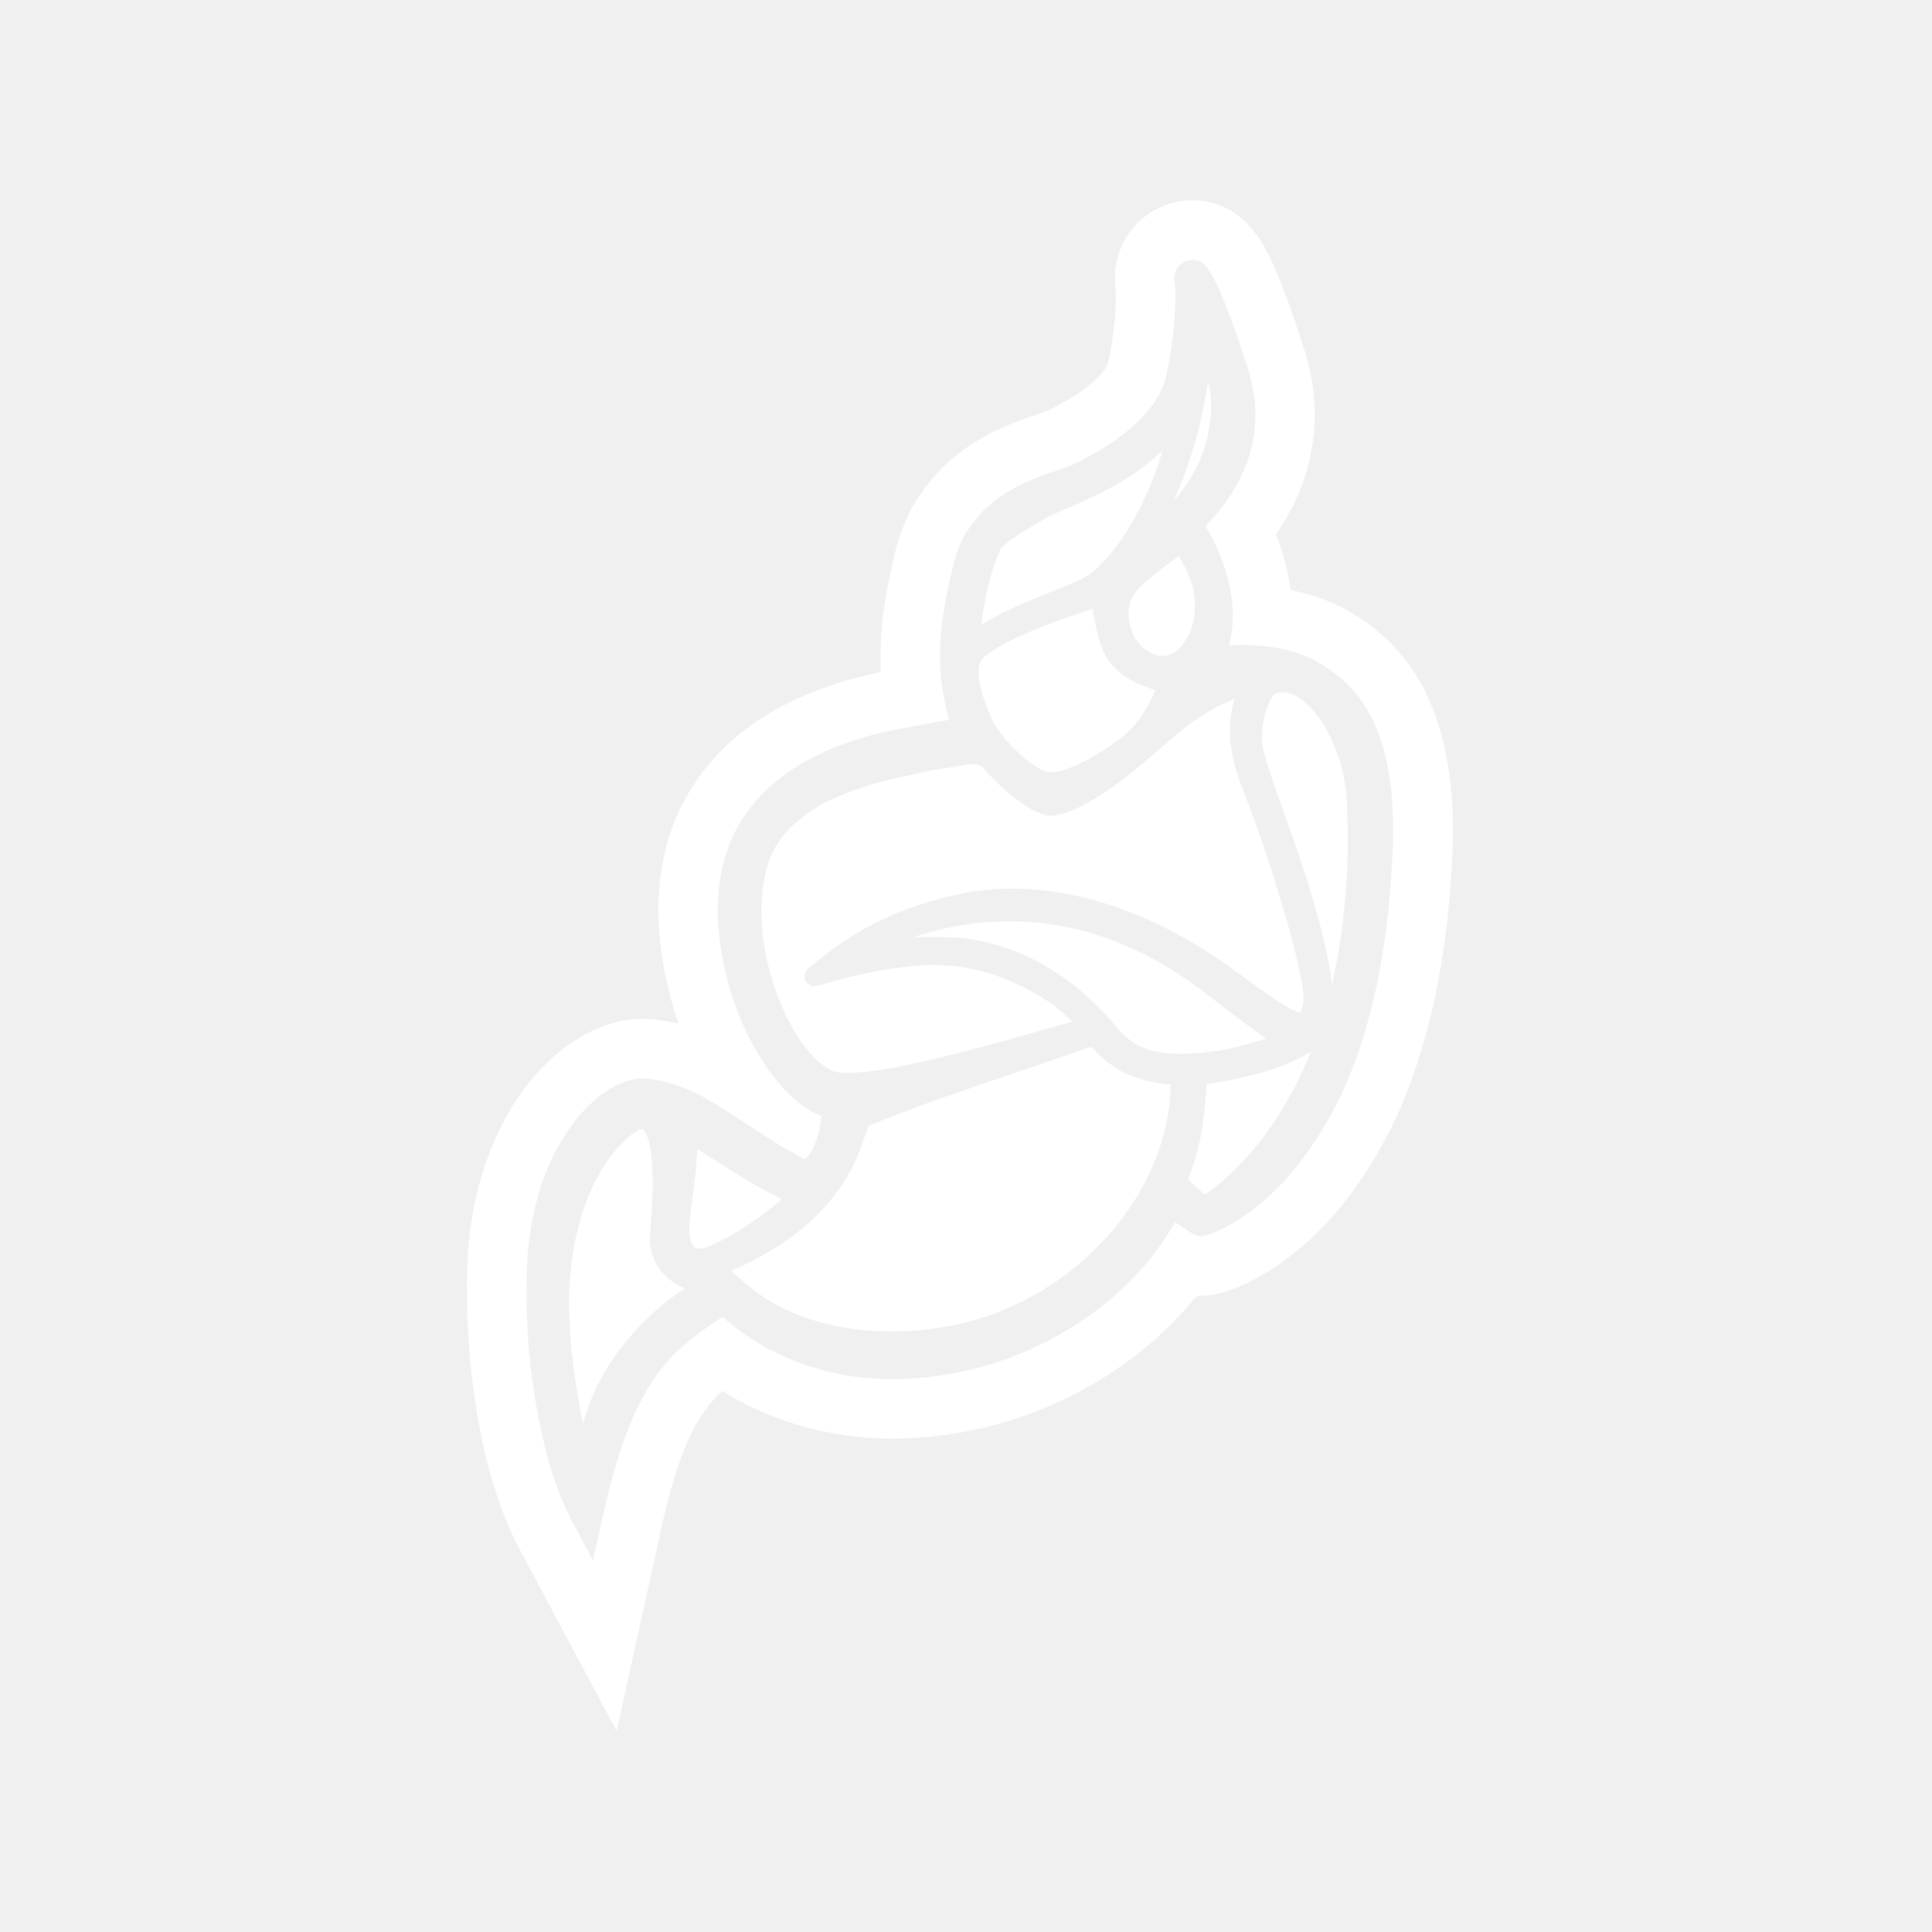
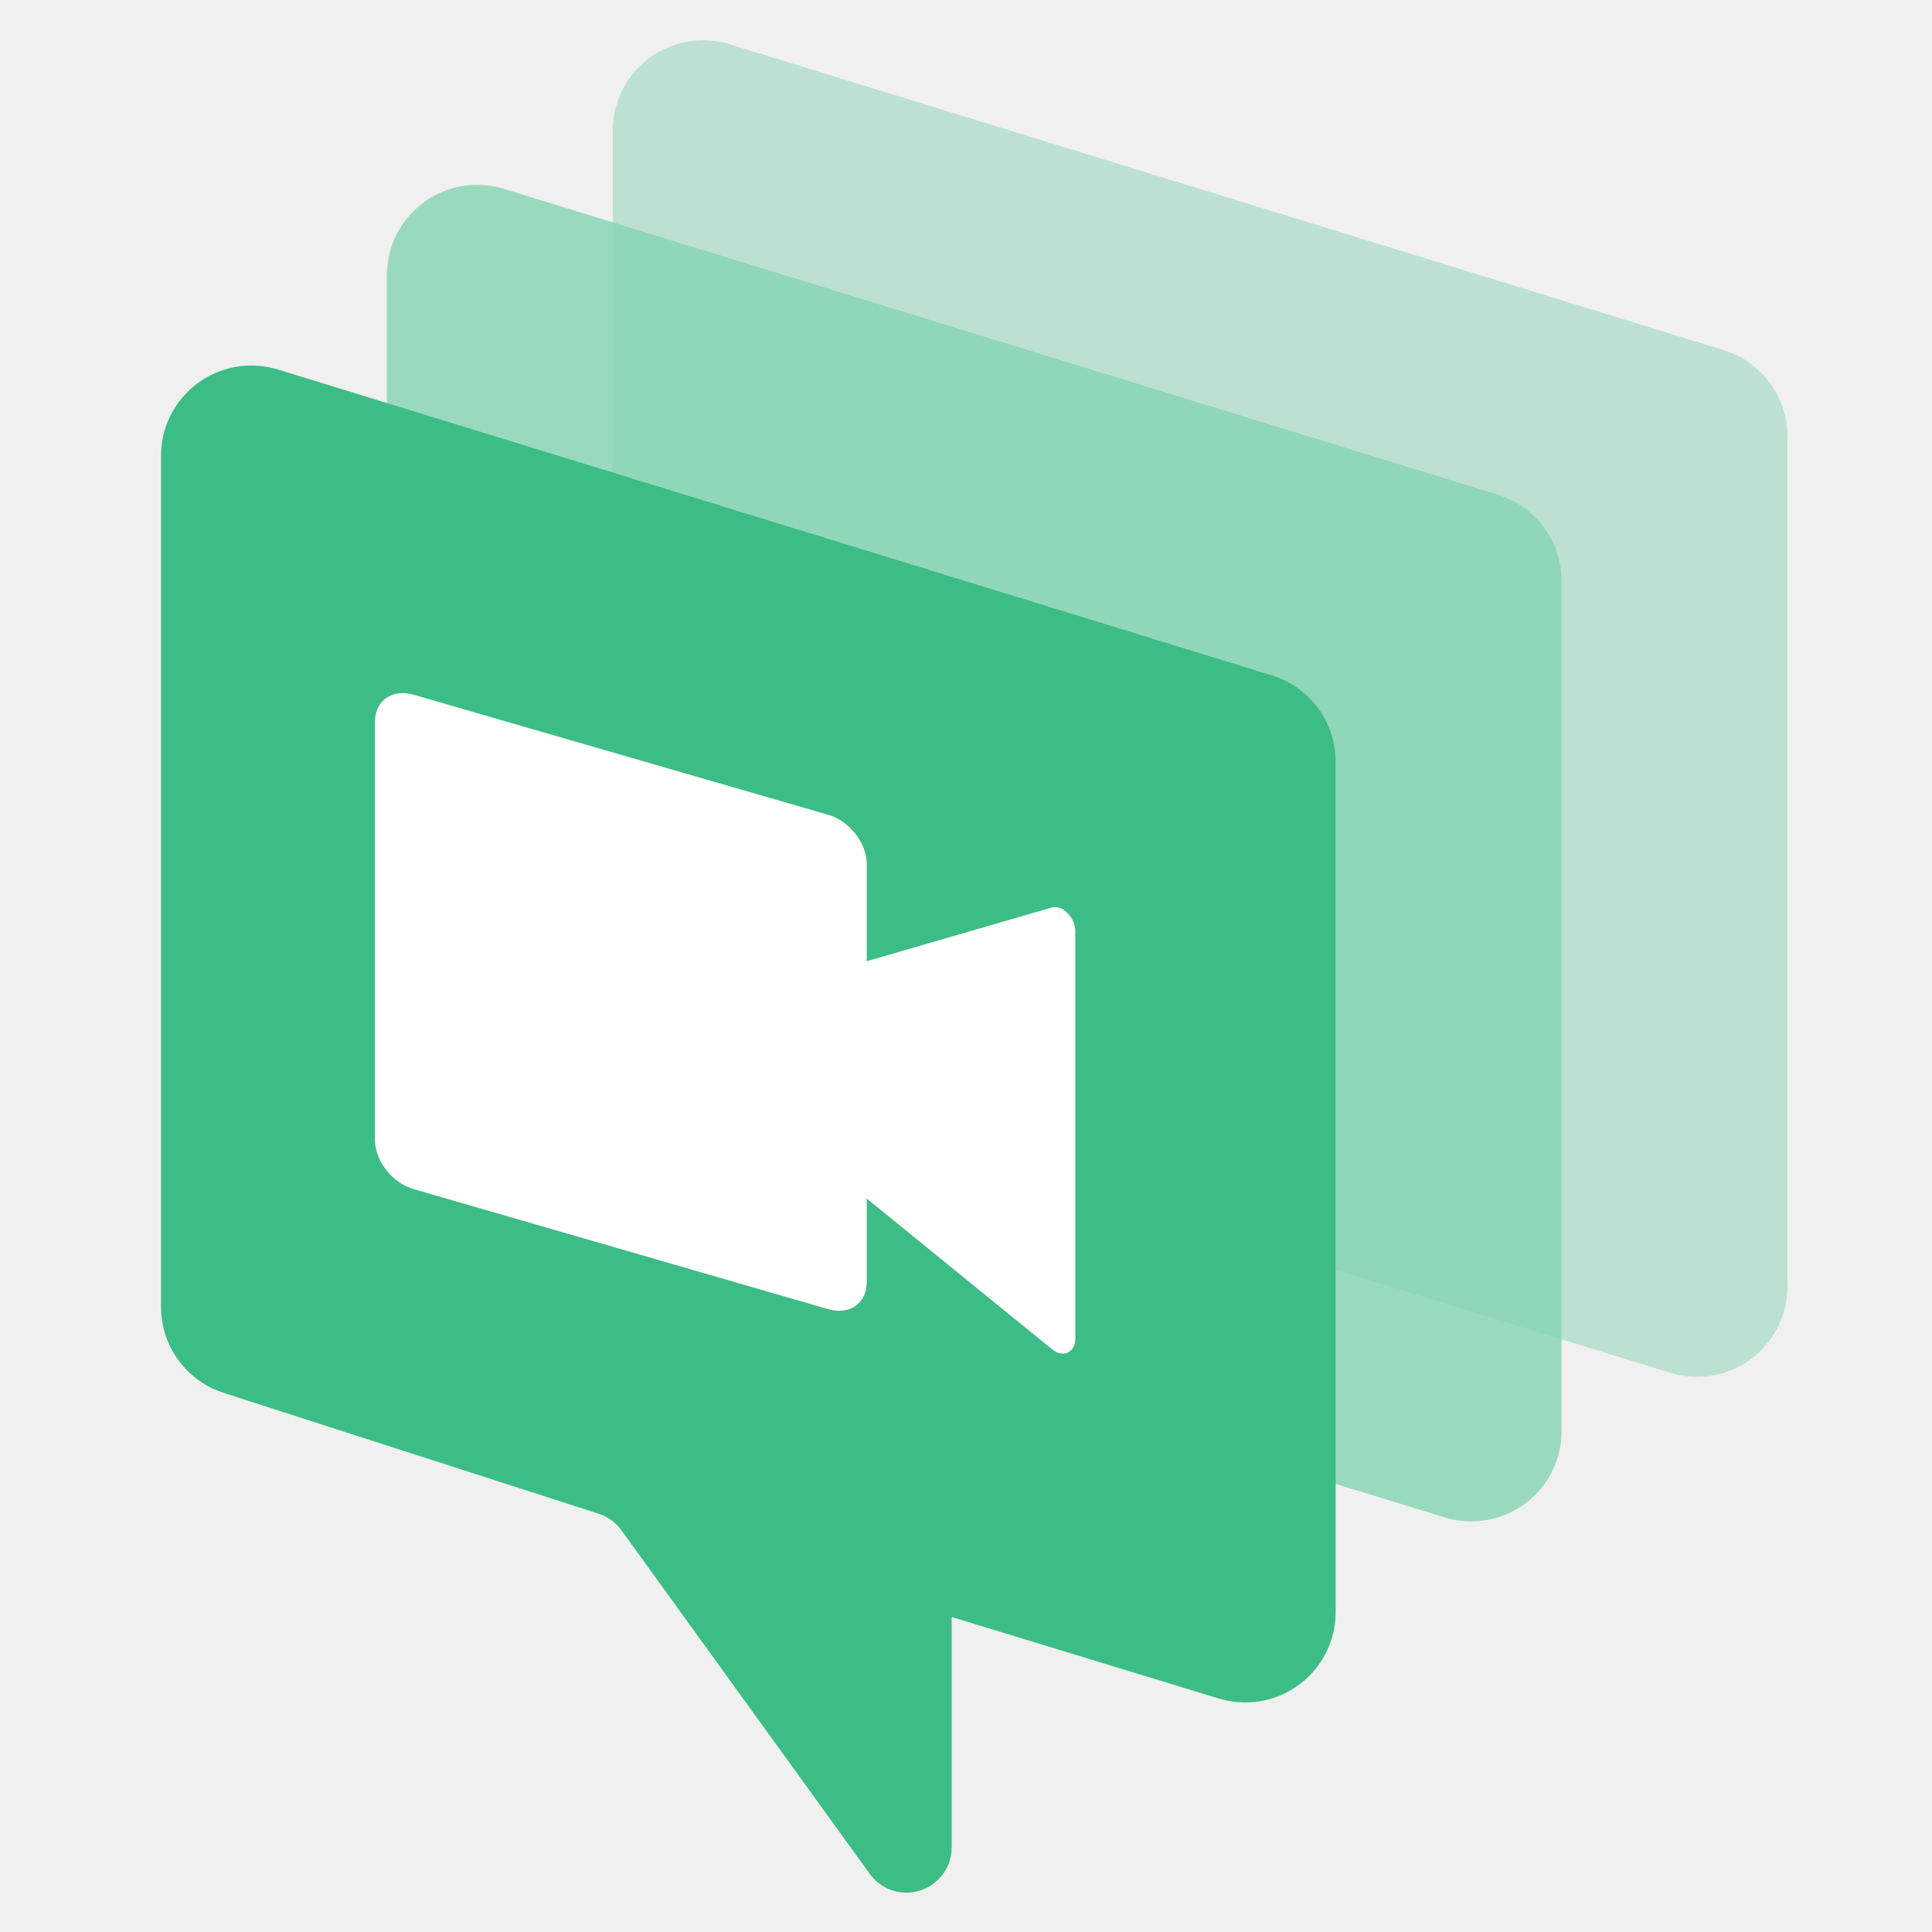
- <svg width="24" height="24" viewBox="0 0 24 24" focusable="false" role="presentation">
-   <g fill="#fff">
-     <path d="M13.016 9.59a.12.12 0 0 0 .039.004c.289 0 .937-.422 1.058-.614l.012-.015.012-.012c.043-.039.16-.254.218-.379-.617-.187-.683-.52-.746-.816a.564.564 0 0 0-.02-.094.78.78 0 0 0-.019-.101c-.918.304-1.195.476-1.347.601-.082.066-.13.254.101.774.117.261.52.62.692.652" />
-     <path d="M10.531 13.328c.543 0 1.688-.324 2.442-.539l.304-.086a.64.64 0 0 0 .043-.012c-.039-.043-.113-.105-.226-.203-.504-.34-.98-.5-1.496-.5-.114 0-.23.008-.36.024-.437.05-.8.152-.976.203a.556.556 0 0 1-.145.035.126.126 0 0 1-.117-.082.131.131 0 0 1 .04-.137h.003c.3-.254.867-.726 1.934-.937.183-.035.382-.055.59-.055.476 0 .972.098 1.472.293.676.266 1.14.605 1.512.879.203.144.375.273.527.344.04.02.059.023.067.023a.27.27 0 0 0 .043-.098c.007-.015.05-.195-.254-1.218a18.24 18.24 0 0 0-.5-1.469c-.215-.523-.164-.89-.098-1.11a2.3 2.3 0 0 0-.563.317l-.011.008a5.1 5.1 0 0 0-.305.25c-.629.566-1.102.86-1.406.875h-.016c-.265-.024-.668-.41-.832-.606a.214.214 0 0 0-.125-.035c-.05 0-.11.012-.168.024-.039.007-.082.015-.125.02a3.925 3.925 0 0 0-.496.097 13.46 13.46 0 0 0-.36.082c-.445.129-.78.281-.945.426l-.011.011c-.114.078-.38.301-.461.684v.004c-.168.707.086 1.578.425 2.078.16.234.329.379.47.402.034.004.077.008.124.008m-2.308 2.477a.644.644 0 0 1-.145-.504c.082-.973-.031-1.207-.082-1.262-.012-.016-.02-.016-.023-.016h-.008c-.094.024-.735.457-.875 1.75-.07.625.05 1.426.152 1.915.082-.29.211-.606.461-.93.234-.305.488-.543.805-.754a.759.759 0 0 1-.285-.2m.437-1.534c-.004.207-.031.398-.055.59a7.008 7.008 0 0 0-.039.316c-.015.215.032.289.051.308.012.016.031.028.07.028a.288.288 0 0 0 .106-.024c.383-.16.746-.441.922-.593-.27-.122-.68-.38-1.055-.625m5.395-6.825c-.004.008-.008.016-.012.02-.074.219.027.52.223.629.05.031.101.05.148.054h.02c.148 0 .27-.109.359-.324a.943.943 0 0 0 .023-.531 1.342 1.342 0 0 0-.175-.383c-.102.07-.305.227-.442.348a.566.566 0 0 0-.144.187m-.461-.355c.457-.41.73-1.09.847-1.492-.394.379-.879.586-1.187.718A3.02 3.02 0 0 0 13 6.43c-.02.015-.047.027-.07.043-.188.109-.47.273-.512.37v.009c-.129.27-.2.675-.227.906.301-.18.606-.301.86-.403.238-.093.441-.171.543-.265m1.414-2.352c-.078.504-.2.985-.434 1.492.254-.289.403-.601.453-.949.02-.144.04-.285-.02-.543m-1.433 8.278c-.004-.004-.008-.008-.008-.012-.011.004-.03.008-.062.016l-.012.003c-.16.059-.449.157-.781.27-.402.137-.856.289-1.234.426-.485.18-.641.25-.692.273l-.031.09c-.113.348-.375 1.145-1.668 1.703.27.27.848.754 1.992.754.098 0 .203-.004.305-.012a3.522 3.522 0 0 0 2.285-1.074c.555-.574.867-1.293.875-1.98a1.823 1.823 0 0 1-.578-.145c0-.004-.242-.121-.39-.312" />
-     <path d="M17.29 10.754c-.048.89-.192 1.684-.43 2.355a4.692 4.692 0 0 1-.766 1.399c-.516.633-1.055.844-1.168.847-.078 0-.117-.027-.278-.14-.015-.008-.035-.024-.05-.035-.305.543-.778 1.011-1.375 1.363a4.263 4.263 0 0 1-2.114.59c-.828 0-1.566-.27-2.132-.774-.68.438-1.122.828-1.485 2.465l-.125.563-.27-.508a3.943 3.943 0 0 1-.304-.813 7.953 7.953 0 0 1-.25-2.191c.012-.914.285-1.508.52-1.84.269-.394.62-.637.917-.637h.055c.473.055.77.254 1.317.614l.171.113c.188.121.41.246.48.273.048-.027.161-.21.196-.484l.008-.039v-.012c-.004-.004-.004-.004-.008-.004-.367-.125-.87-.703-1.129-1.562-.246-.86-.195-1.57.149-2.117.558-.89 1.754-1.094 2.144-1.16.121-.024.246-.047.367-.067.024-.004.043-.012.06-.015a.269.269 0 0 1-.013-.04c-.007-.035-.02-.078-.03-.128-.122-.551-.06-1.012.015-1.387.086-.418.136-.668.343-.906.278-.383.758-.543 1.047-.641a2.42 2.42 0 0 0 .172-.063c.82-.394 1.078-.796 1.153-1.066.058-.223.156-.812.113-1.219a.233.233 0 0 1 .058-.187.21.21 0 0 1 .16-.07c.141 0 .258 0 .688 1.332.227.699.059 1.359-.5 1.953l-.02.023c.004.004.004.008.008.012.235.386.364.87.325 1.23a1.83 1.83 0 0 1-.04.235v.004c.047-.004.102-.008.165-.008.277 0 .675.043 1 .25.195.125.445.316.625.695.207.438.285 1.043.23 1.797m.438-2.117a2.342 2.342 0 0 0-1.633-1.293l-.059-.016-.012-.062a2.924 2.924 0 0 0-.156-.582l-.015-.047.023-.04a2.537 2.537 0 0 0 .324-2.261c-.199-.625-.355-1.024-.488-1.262-.27-.484-.637-.586-.902-.586a.971.971 0 0 0-.711.317.971.971 0 0 0-.243.757c.028.286-.046.778-.093.954-.004.011-.09.265-.746.586a1.188 1.188 0 0 0-.098.035c-.34.113-.973.324-1.39.879-.317.382-.4.77-.489 1.218a4.182 4.182 0 0 0-.098 1.036v.074l-.074.02c-1.062.234-1.828.714-2.273 1.421-.461.735-.54 1.649-.23 2.727.003.015.011.035.015.054l.047.145-.149-.024c-.054-.011-.105-.015-.16-.023a1.516 1.516 0 0 0-.137-.008c-.515 0-1.066.328-1.472.875-.313.426-.692 1.172-.707 2.336-.008.875.086 1.68.277 2.395.145.527.305.851.367.965l1.215 2.277.555-2.52c.226-1.011.445-1.394.707-1.656l.05-.05.063.038c.602.364 1.32.555 2.074.555a5.01 5.01 0 0 0 2.485-.687c.492-.29.91-.645 1.246-1.055l.043-.031.078-.004c.195-.004.469-.106.75-.274.234-.14.598-.402.957-.843a5.44 5.44 0 0 0 .887-1.622c.261-.734.422-1.593.476-2.554.063-.883-.043-1.61-.304-2.164" />
-     <path d="M16.43 8.98c-.153-.238-.344-.382-.5-.382a.181.181 0 0 0-.082.015c-.082.032-.215.41-.157.688.04.191.266.828.38 1.133.038.117.062.171.066.195a.38.38 0 0 1 .023.07c.09.27.317.965.387 1.531a8.28 8.28 0 0 0 .187-2.19 2.092 2.092 0 0 0-.304-1.06m-1.09 4.032c.164-.043.293-.082.39-.11-.199-.136-.43-.312-.742-.554-.77-.598-1.593-.903-2.449-.903-.469 0-.879.09-1.2.2.079-.004.161-.004.247-.004.098 0 .203 0 .309.007.335.024 1.195.176 1.968 1.102.157.184.325.34.805.34.168 0 .367-.02.605-.059l.067-.02m-.348.458c-.012.14-.035.41-.07.617a3.292 3.292 0 0 1-.164.566l.207.188c.2-.133.863-.637 1.32-1.777a2.191 2.191 0 0 1-.62.261c-.27.078-.532.121-.673.145" />
+ <svg xmlns="http://www.w3.org/2000/svg" width="24px" height="24px" viewBox="0 0 24 24" version="1.1">
+   <g id="Logo-Meet" stroke="none" stroke-width="1" fill="none" fill-rule="evenodd">
+     <g id="Group" transform="translate(2, 0.5)">
+       <path d="M7.065,0.05 L19.412,3.849 C19.883,3.994 20.204,4.429 20.204,4.922 L20.204,15.481 C20.204,16.101 19.702,16.604 19.082,16.604 C18.97,16.604 18.859,16.587 18.752,16.554 L6.405,12.755 C5.934,12.61 5.612,12.175 5.612,11.682 L5.612,1.122 C5.612,0.503 6.115,-2.2412548e-14 6.735,-2.2412548e-14 C6.847,-2.2412548e-14 6.958,0.017 7.065,0.05 Z" id="Rectangle-Copy-15" fill="#3DBD86" opacity="0.29" />
+       <path d="M4.259,1.846 L16.606,5.645 C17.077,5.79 17.398,6.225 17.398,6.718 L17.398,17.277 C17.398,17.897 16.896,18.399 16.276,18.399 C16.164,18.399 16.053,18.383 15.946,18.35 L3.599,14.551 C3.128,14.406 2.806,13.971 2.806,13.478 L2.806,2.918 C2.806,2.298 3.309,1.796 3.929,1.796 C4.041,1.796 4.152,1.813 4.259,1.846 Z" id="Rectangle-Copy-10" fill="#83D5B1" opacity="0.8" />
+       <path d="M1.453,4.09 L13.8,7.89 C14.271,8.035 14.592,8.47 14.592,8.962 L14.592,19.526 C14.592,20.146 14.089,20.648 13.47,20.648 C13.359,20.648 13.248,20.632 13.142,20.6 L9.822,19.587 L9.822,22.45 C9.822,22.76 9.57,23.011 9.26,23.011 C9.08,23.011 8.911,22.925 8.805,22.779 L5.72,18.51 C5.65,18.413 5.551,18.341 5.437,18.304 L0.778,16.803 C0.314,16.653 -2.43614652e-14,16.222 -2.43614652e-14,15.734 L-2.43614652e-14,5.163 C-2.43614652e-14,4.543 0.503,4.041 1.122,4.041 C1.234,4.041 1.346,4.058 1.453,4.09 Z" id="Rectangle" fill="#3DBD86" />
+       <path d="M8.289,9.622 C8.553,9.698 8.767,9.972 8.767,10.233 L8.767,15.429 C8.767,15.69 8.553,15.84 8.289,15.763 L3.137,14.271 C2.873,14.195 2.658,13.921 2.658,13.66 L2.658,8.464 C2.658,8.203 2.873,8.053 3.137,8.13 L8.289,9.622 Z M11.063,10.774 C11.126,10.756 11.201,10.781 11.261,10.842 C11.321,10.902 11.358,10.989 11.358,11.071 L11.358,16.13 C11.358,16.212 11.321,16.277 11.261,16.303 C11.201,16.329 11.126,16.311 11.063,16.256 L8.619,14.269 C8.551,14.209 8.507,14.114 8.507,14.025 L8.507,11.663 C8.507,11.573 8.55,11.504 8.619,11.484 L11.063,10.774 Z" id="Combined-Shape" fill="#FFFFFF" fill-rule="nonzero" />
+     </g>
  </g>
</svg>
